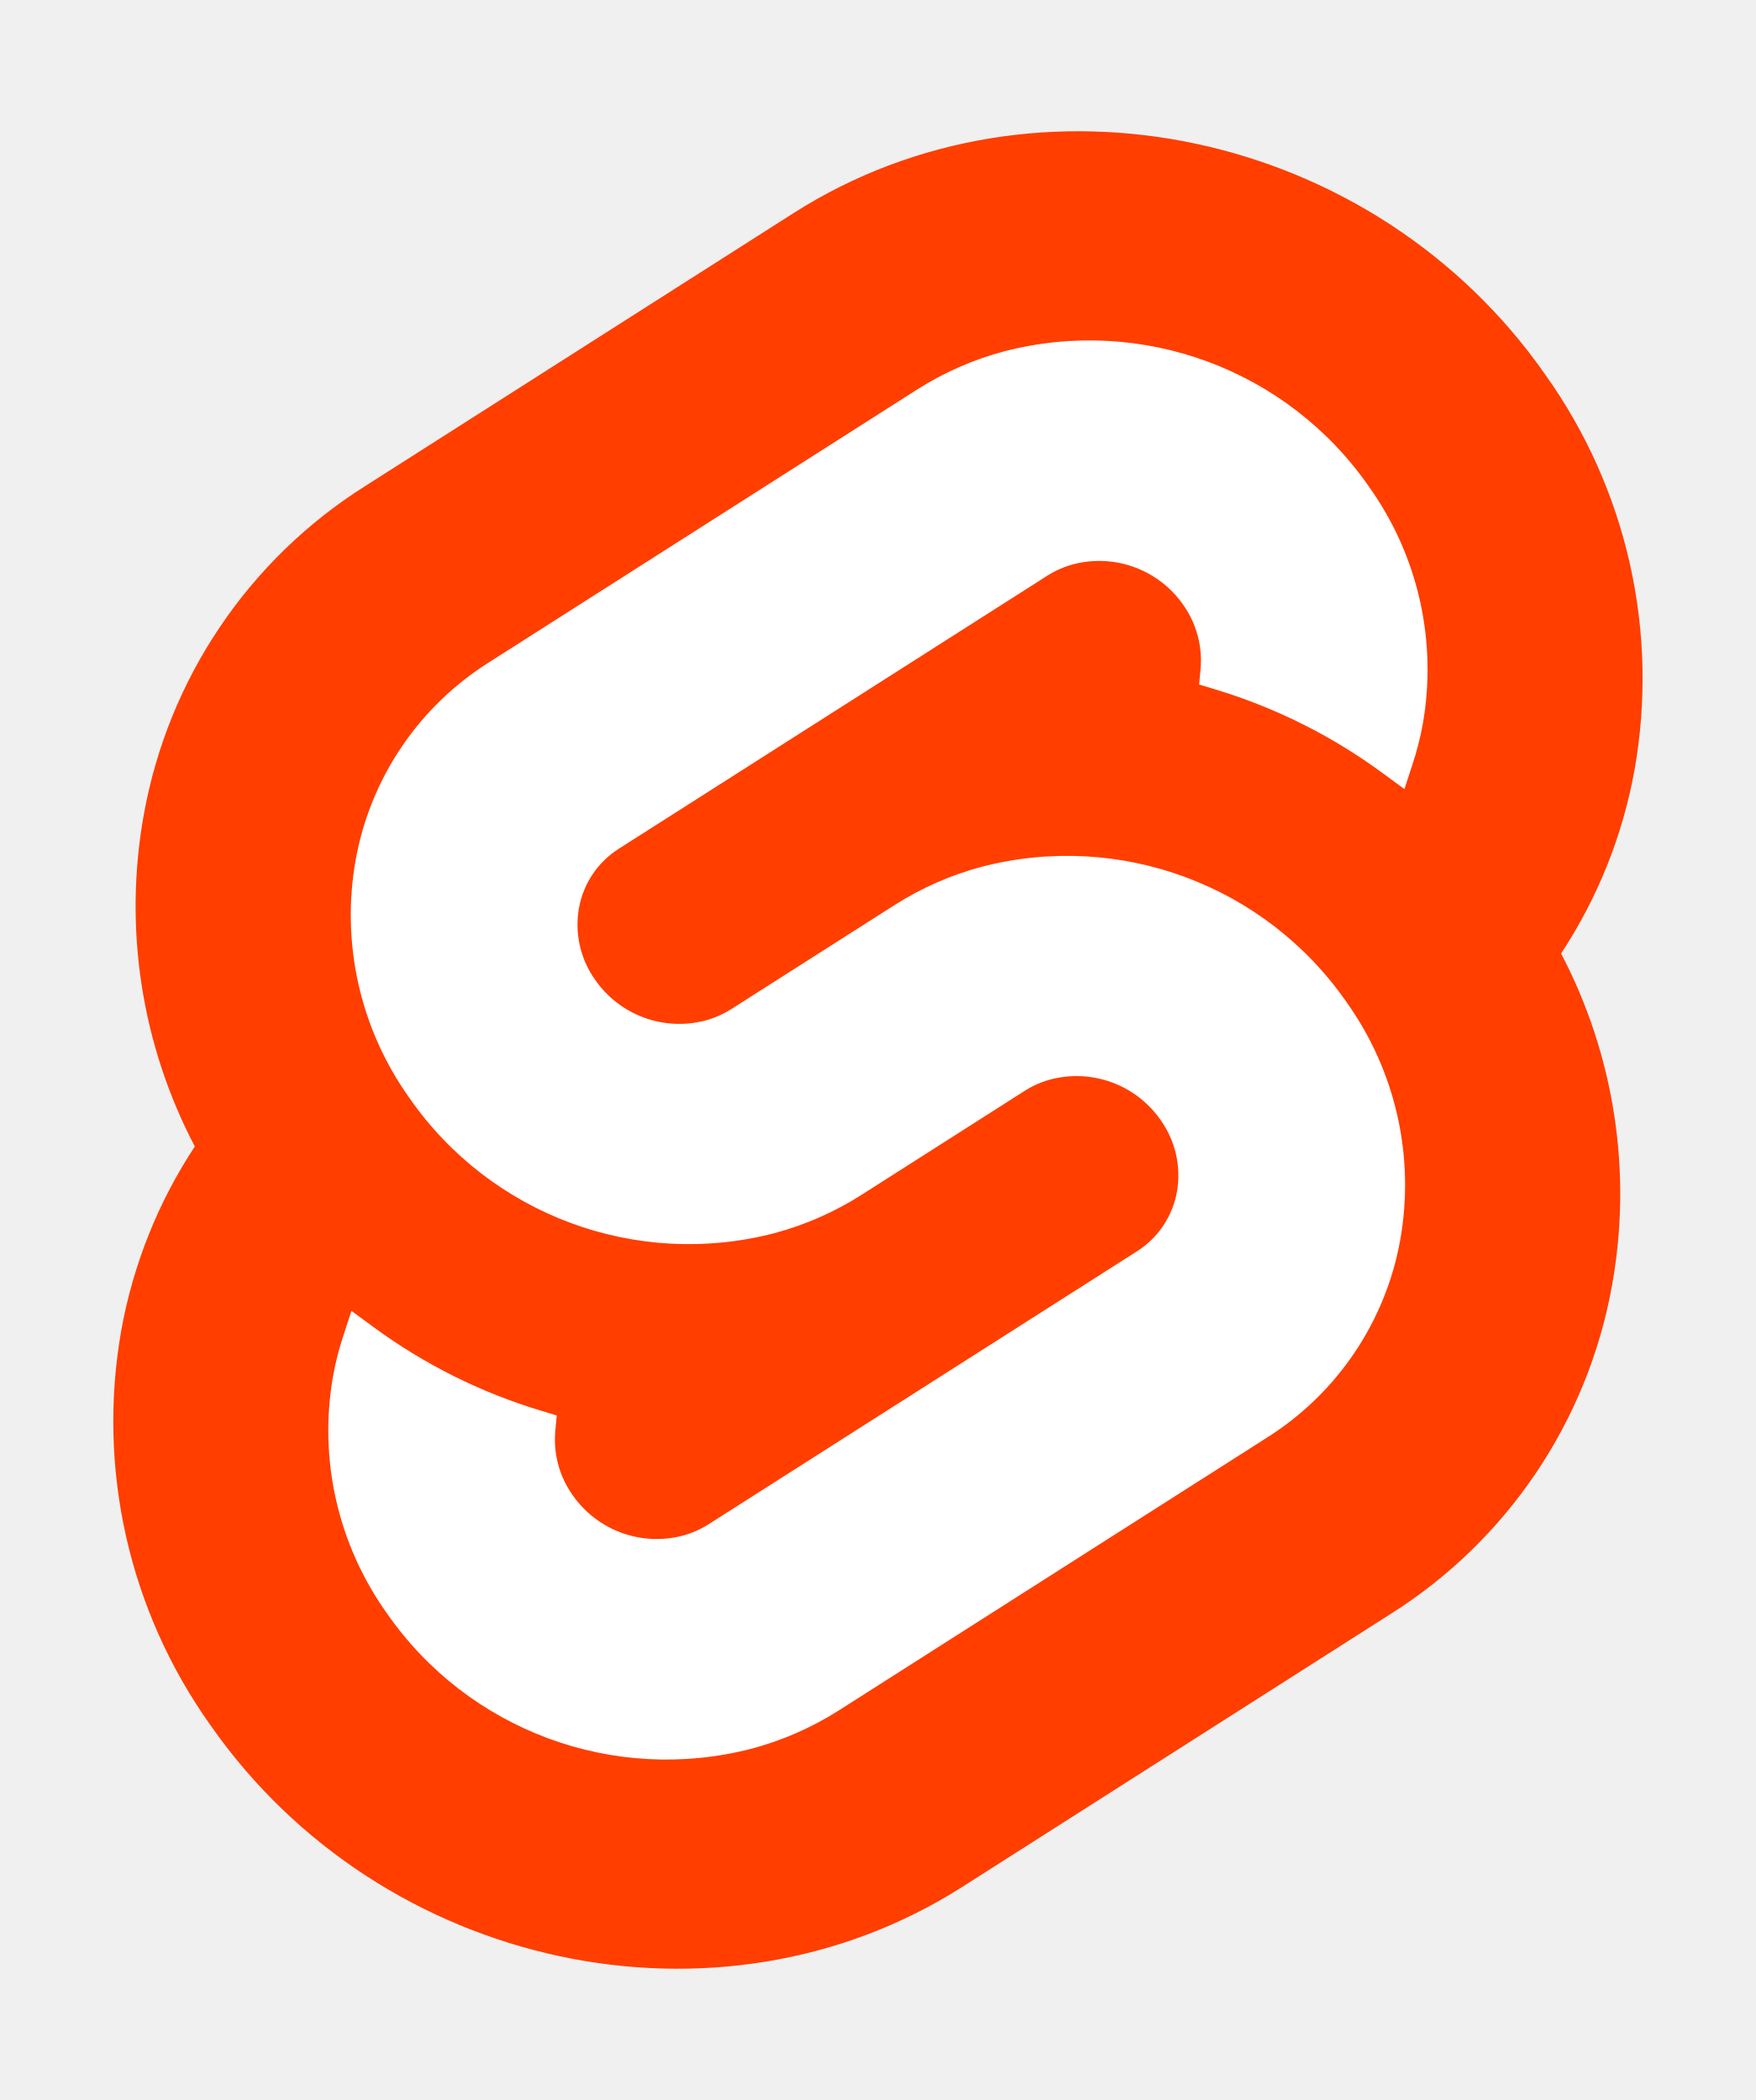
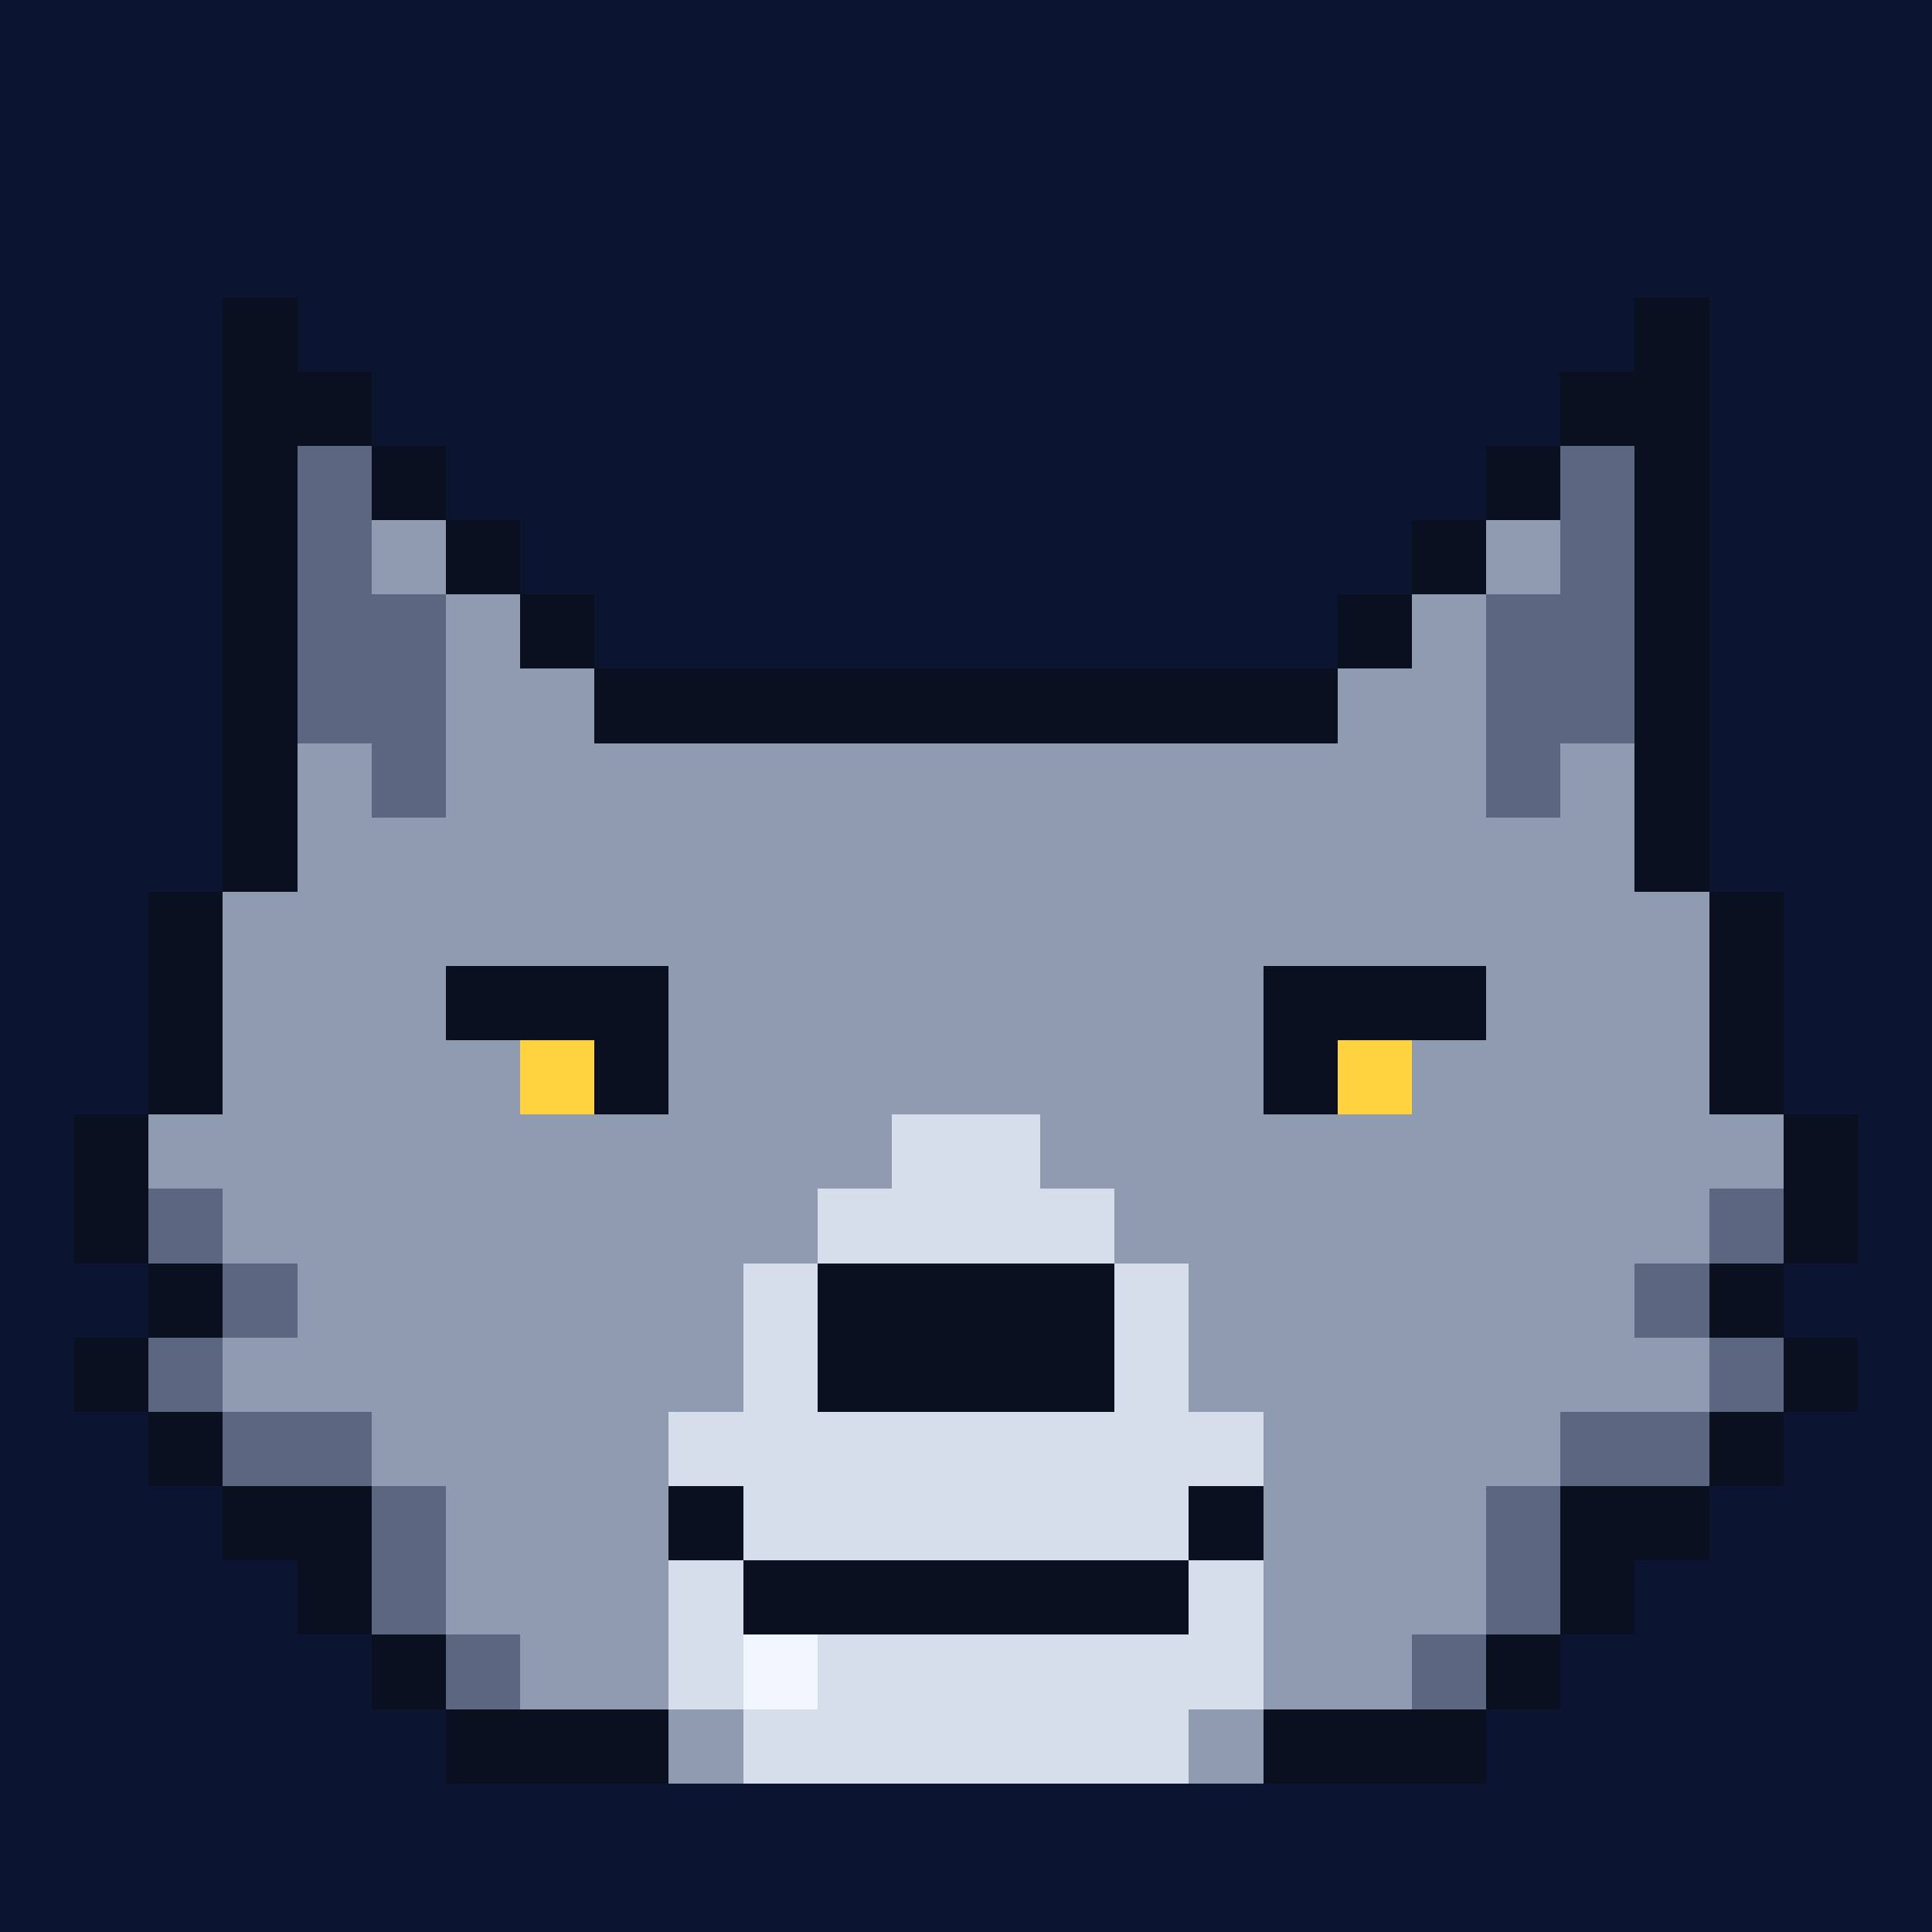
- <svg xmlns="http://www.w3.org/2000/svg" width="107" height="128" viewBox="0 0 107 128">
-   <path d="M94.157 22.819c-10.4-14.885-30.94-19.297-45.792-9.835L22.282 29.608A29.92 29.92 0 0 0 8.764 49.65a31.5 31.5 0 0 0 3.108 20.231 30 30 0 0 0-4.477 11.183 31.9 31.9 0 0 0 5.448 24.116c10.402 14.887 30.942 19.297 45.791 9.835l26.083-16.624A29.92 29.92 0 0 0 98.235 78.35a31.53 31.53 0 0 0-3.105-20.232 30 30 0 0 0 4.474-11.182 31.88 31.88 0 0 0-5.447-24.116" style="fill:#ff3e00" />
-   <path d="M45.817 106.582a20.72 20.72 0 0 1-22.237-8.243 19.17 19.17 0 0 1-3.277-14.503 18 18 0 0 1 .624-2.435l.49-1.498 1.337.981a33.6 33.6 0 0 0 10.203 5.098l.97.294-.09.968a5.85 5.85 0 0 0 1.052 3.878 6.24 6.24 0 0 0 6.695 2.485 5.8 5.8 0 0 0 1.603-.704L69.27 76.28a5.43 5.43 0 0 0 2.45-3.631 5.8 5.8 0 0 0-.987-4.371 6.24 6.24 0 0 0-6.698-2.487 5.7 5.7 0 0 0-1.6.704l-9.953 6.345a19 19 0 0 1-5.296 2.326 20.72 20.72 0 0 1-22.237-8.243 19.17 19.17 0 0 1-3.277-14.502 17.99 17.99 0 0 1 8.13-12.052l26.081-16.623a19 19 0 0 1 5.3-2.329 20.72 20.72 0 0 1 22.237 8.243 19.17 19.17 0 0 1 3.277 14.503 18 18 0 0 1-.624 2.435l-.49 1.498-1.337-.98a33.6 33.6 0 0 0-10.203-5.1l-.97-.294.09-.968a5.86 5.86 0 0 0-1.052-3.878 6.24 6.24 0 0 0-6.696-2.485 5.8 5.8 0 0 0-1.602.704L37.73 51.72a5.42 5.42 0 0 0-2.449 3.63 5.79 5.79 0 0 0 .986 4.372 6.24 6.24 0 0 0 6.698 2.486 5.8 5.8 0 0 0 1.602-.704l9.952-6.342a19 19 0 0 1 5.295-2.328 20.72 20.72 0 0 1 22.237 8.242 19.17 19.17 0 0 1 3.277 14.503 18 18 0 0 1-8.13 12.053l-26.081 16.622a19 19 0 0 1-5.3 2.328" style="fill:#fff" />
+ <svg xmlns="http://www.w3.org/2000/svg" viewBox="0 0 26 26" shape-rendering="crispEdges">
+   <rect width="26" height="26" fill="#0b1430" />
+   <rect x="3" y="4" width="1" height="1" fill="#0b1020" />
+   <rect x="22" y="4" width="1" height="1" fill="#0b1020" />
+   <rect x="3" y="5" width="2" height="1" fill="#0b1020" />
+   <rect x="21" y="5" width="2" height="1" fill="#0b1020" />
+   <rect x="3" y="6" width="1" height="1" fill="#0b1020" />
+   <rect x="4" y="6" width="1" height="1" fill="#5b6780" />
+   <rect x="5" y="6" width="1" height="1" fill="#0b1020" />
+   <rect x="20" y="6" width="1" height="1" fill="#0b1020" />
+   <rect x="21" y="6" width="1" height="1" fill="#5b6780" />
+   <rect x="22" y="6" width="1" height="1" fill="#0b1020" />
+   <rect x="3" y="7" width="1" height="1" fill="#0b1020" />
+   <rect x="4" y="7" width="1" height="1" fill="#5b6780" />
+   <rect x="5" y="7" width="1" height="1" fill="#8e9bb0" />
+   <rect x="6" y="7" width="1" height="1" fill="#0b1020" />
+   <rect x="19" y="7" width="1" height="1" fill="#0b1020" />
+   <rect x="20" y="7" width="1" height="1" fill="#8e9bb0" />
+   <rect x="21" y="7" width="1" height="1" fill="#5b6780" />
+   <rect x="22" y="7" width="1" height="1" fill="#0b1020" />
+   <rect x="3" y="8" width="1" height="1" fill="#0b1020" />
+   <rect x="4" y="8" width="2" height="1" fill="#5b6780" />
+   <rect x="6" y="8" width="1" height="1" fill="#8e9bb0" />
+   <rect x="7" y="8" width="1" height="1" fill="#0b1020" />
+   <rect x="18" y="8" width="1" height="1" fill="#0b1020" />
+   <rect x="19" y="8" width="1" height="1" fill="#8e9bb0" />
+   <rect x="20" y="8" width="2" height="1" fill="#5b6780" />
+   <rect x="22" y="8" width="1" height="1" fill="#0b1020" />
+   <rect x="3" y="9" width="1" height="1" fill="#0b1020" />
+   <rect x="4" y="9" width="2" height="1" fill="#5b6780" />
+   <rect x="6" y="9" width="2" height="1" fill="#8e9bb0" />
+   <rect x="8" y="9" width="10" height="1" fill="#0b1020" />
+   <rect x="18" y="9" width="2" height="1" fill="#8e9bb0" />
+   <rect x="20" y="9" width="2" height="1" fill="#5b6780" />
+   <rect x="22" y="9" width="1" height="1" fill="#0b1020" />
+   <rect x="3" y="10" width="1" height="1" fill="#0b1020" />
+   <rect x="4" y="10" width="1" height="1" fill="#8e9bb0" />
+   <rect x="5" y="10" width="1" height="1" fill="#5b6780" />
+   <rect x="6" y="10" width="14" height="1" fill="#8e9bb0" />
+   <rect x="20" y="10" width="1" height="1" fill="#5b6780" />
+   <rect x="21" y="10" width="1" height="1" fill="#8e9bb0" />
+   <rect x="22" y="10" width="1" height="1" fill="#0b1020" />
+   <rect x="3" y="11" width="1" height="1" fill="#0b1020" />
+   <rect x="4" y="11" width="18" height="1" fill="#8e9bb0" />
+   <rect x="22" y="11" width="1" height="1" fill="#0b1020" />
+   <rect x="2" y="12" width="1" height="1" fill="#0b1020" />
+   <rect x="3" y="12" width="20" height="1" fill="#8e9bb0" />
+   <rect x="23" y="12" width="1" height="1" fill="#0b1020" />
+   <rect x="2" y="13" width="1" height="1" fill="#0b1020" />
+   <rect x="3" y="13" width="3" height="1" fill="#8e9bb0" />
+   <rect x="6" y="13" width="3" height="1" fill="#0b1020" />
+   <rect x="9" y="13" width="8" height="1" fill="#8e9bb0" />
+   <rect x="17" y="13" width="3" height="1" fill="#0b1020" />
+   <rect x="20" y="13" width="3" height="1" fill="#8e9bb0" />
+   <rect x="23" y="13" width="1" height="1" fill="#0b1020" />
+   <rect x="2" y="14" width="1" height="1" fill="#0b1020" />
+   <rect x="3" y="14" width="4" height="1" fill="#8e9bb0" />
+   <rect x="7" y="14" width="1" height="1" fill="#ffd23f" />
+   <rect x="8" y="14" width="1" height="1" fill="#0b1020" />
+   <rect x="9" y="14" width="8" height="1" fill="#8e9bb0" />
+   <rect x="17" y="14" width="1" height="1" fill="#0b1020" />
+   <rect x="18" y="14" width="1" height="1" fill="#ffd23f" />
+   <rect x="19" y="14" width="4" height="1" fill="#8e9bb0" />
+   <rect x="23" y="14" width="1" height="1" fill="#0b1020" />
+   <rect x="1" y="15" width="1" height="1" fill="#0b1020" />
+   <rect x="2" y="15" width="10" height="1" fill="#8e9bb0" />
+   <rect x="12" y="15" width="2" height="1" fill="#d5deea" />
+   <rect x="14" y="15" width="10" height="1" fill="#8e9bb0" />
+   <rect x="24" y="15" width="1" height="1" fill="#0b1020" />
+   <rect x="1" y="16" width="1" height="1" fill="#0b1020" />
+   <rect x="2" y="16" width="1" height="1" fill="#5b6780" />
+   <rect x="3" y="16" width="8" height="1" fill="#8e9bb0" />
+   <rect x="11" y="16" width="4" height="1" fill="#d5deea" />
+   <rect x="15" y="16" width="8" height="1" fill="#8e9bb0" />
+   <rect x="23" y="16" width="1" height="1" fill="#5b6780" />
+   <rect x="24" y="16" width="1" height="1" fill="#0b1020" />
+   <rect x="2" y="17" width="1" height="1" fill="#0b1020" />
+   <rect x="3" y="17" width="1" height="1" fill="#5b6780" />
+   <rect x="4" y="17" width="6" height="1" fill="#8e9bb0" />
+   <rect x="10" y="17" width="1" height="1" fill="#d5deea" />
+   <rect x="11" y="17" width="4" height="1" fill="#0b1020" />
+   <rect x="15" y="17" width="1" height="1" fill="#d5deea" />
+   <rect x="16" y="17" width="6" height="1" fill="#8e9bb0" />
+   <rect x="22" y="17" width="1" height="1" fill="#5b6780" />
+   <rect x="23" y="17" width="1" height="1" fill="#0b1020" />
+   <rect x="1" y="18" width="1" height="1" fill="#0b1020" />
+   <rect x="2" y="18" width="1" height="1" fill="#5b6780" />
+   <rect x="3" y="18" width="7" height="1" fill="#8e9bb0" />
+   <rect x="10" y="18" width="1" height="1" fill="#d5deea" />
+   <rect x="11" y="18" width="4" height="1" fill="#0b1020" />
+   <rect x="15" y="18" width="1" height="1" fill="#d5deea" />
+   <rect x="16" y="18" width="7" height="1" fill="#8e9bb0" />
+   <rect x="23" y="18" width="1" height="1" fill="#5b6780" />
+   <rect x="24" y="18" width="1" height="1" fill="#0b1020" />
+   <rect x="2" y="19" width="1" height="1" fill="#0b1020" />
+   <rect x="3" y="19" width="2" height="1" fill="#5b6780" />
+   <rect x="5" y="19" width="4" height="1" fill="#8e9bb0" />
+   <rect x="9" y="19" width="8" height="1" fill="#d5deea" />
+   <rect x="17" y="19" width="4" height="1" fill="#8e9bb0" />
+   <rect x="21" y="19" width="2" height="1" fill="#5b6780" />
+   <rect x="23" y="19" width="1" height="1" fill="#0b1020" />
+   <rect x="3" y="20" width="2" height="1" fill="#0b1020" />
+   <rect x="5" y="20" width="1" height="1" fill="#5b6780" />
+   <rect x="6" y="20" width="3" height="1" fill="#8e9bb0" />
+   <rect x="9" y="20" width="1" height="1" fill="#0b1020" />
+   <rect x="10" y="20" width="6" height="1" fill="#d5deea" />
+   <rect x="16" y="20" width="1" height="1" fill="#0b1020" />
+   <rect x="17" y="20" width="3" height="1" fill="#8e9bb0" />
+   <rect x="20" y="20" width="1" height="1" fill="#5b6780" />
+   <rect x="21" y="20" width="2" height="1" fill="#0b1020" />
+   <rect x="4" y="21" width="1" height="1" fill="#0b1020" />
+   <rect x="5" y="21" width="1" height="1" fill="#5b6780" />
+   <rect x="6" y="21" width="3" height="1" fill="#8e9bb0" />
+   <rect x="9" y="21" width="1" height="1" fill="#d5deea" />
+   <rect x="10" y="21" width="6" height="1" fill="#0b1020" />
+   <rect x="16" y="21" width="1" height="1" fill="#d5deea" />
+   <rect x="17" y="21" width="3" height="1" fill="#8e9bb0" />
+   <rect x="20" y="21" width="1" height="1" fill="#5b6780" />
+   <rect x="21" y="21" width="1" height="1" fill="#0b1020" />
+   <rect x="5" y="22" width="1" height="1" fill="#0b1020" />
+   <rect x="6" y="22" width="1" height="1" fill="#5b6780" />
+   <rect x="7" y="22" width="2" height="1" fill="#8e9bb0" />
+   <rect x="9" y="22" width="1" height="1" fill="#d5deea" />
+   <rect x="10" y="22" width="1" height="1" fill="#f2f6ff" />
+   <rect x="11" y="22" width="6" height="1" fill="#d5deea" />
+   <rect x="17" y="22" width="2" height="1" fill="#8e9bb0" />
+   <rect x="19" y="22" width="1" height="1" fill="#5b6780" />
+   <rect x="20" y="22" width="1" height="1" fill="#0b1020" />
+   <rect x="6" y="23" width="3" height="1" fill="#0b1020" />
+   <rect x="9" y="23" width="1" height="1" fill="#8e9bb0" />
+   <rect x="10" y="23" width="6" height="1" fill="#d5deea" />
+   <rect x="16" y="23" width="1" height="1" fill="#8e9bb0" />
+   <rect x="17" y="23" width="3" height="1" fill="#0b1020" />
</svg>
